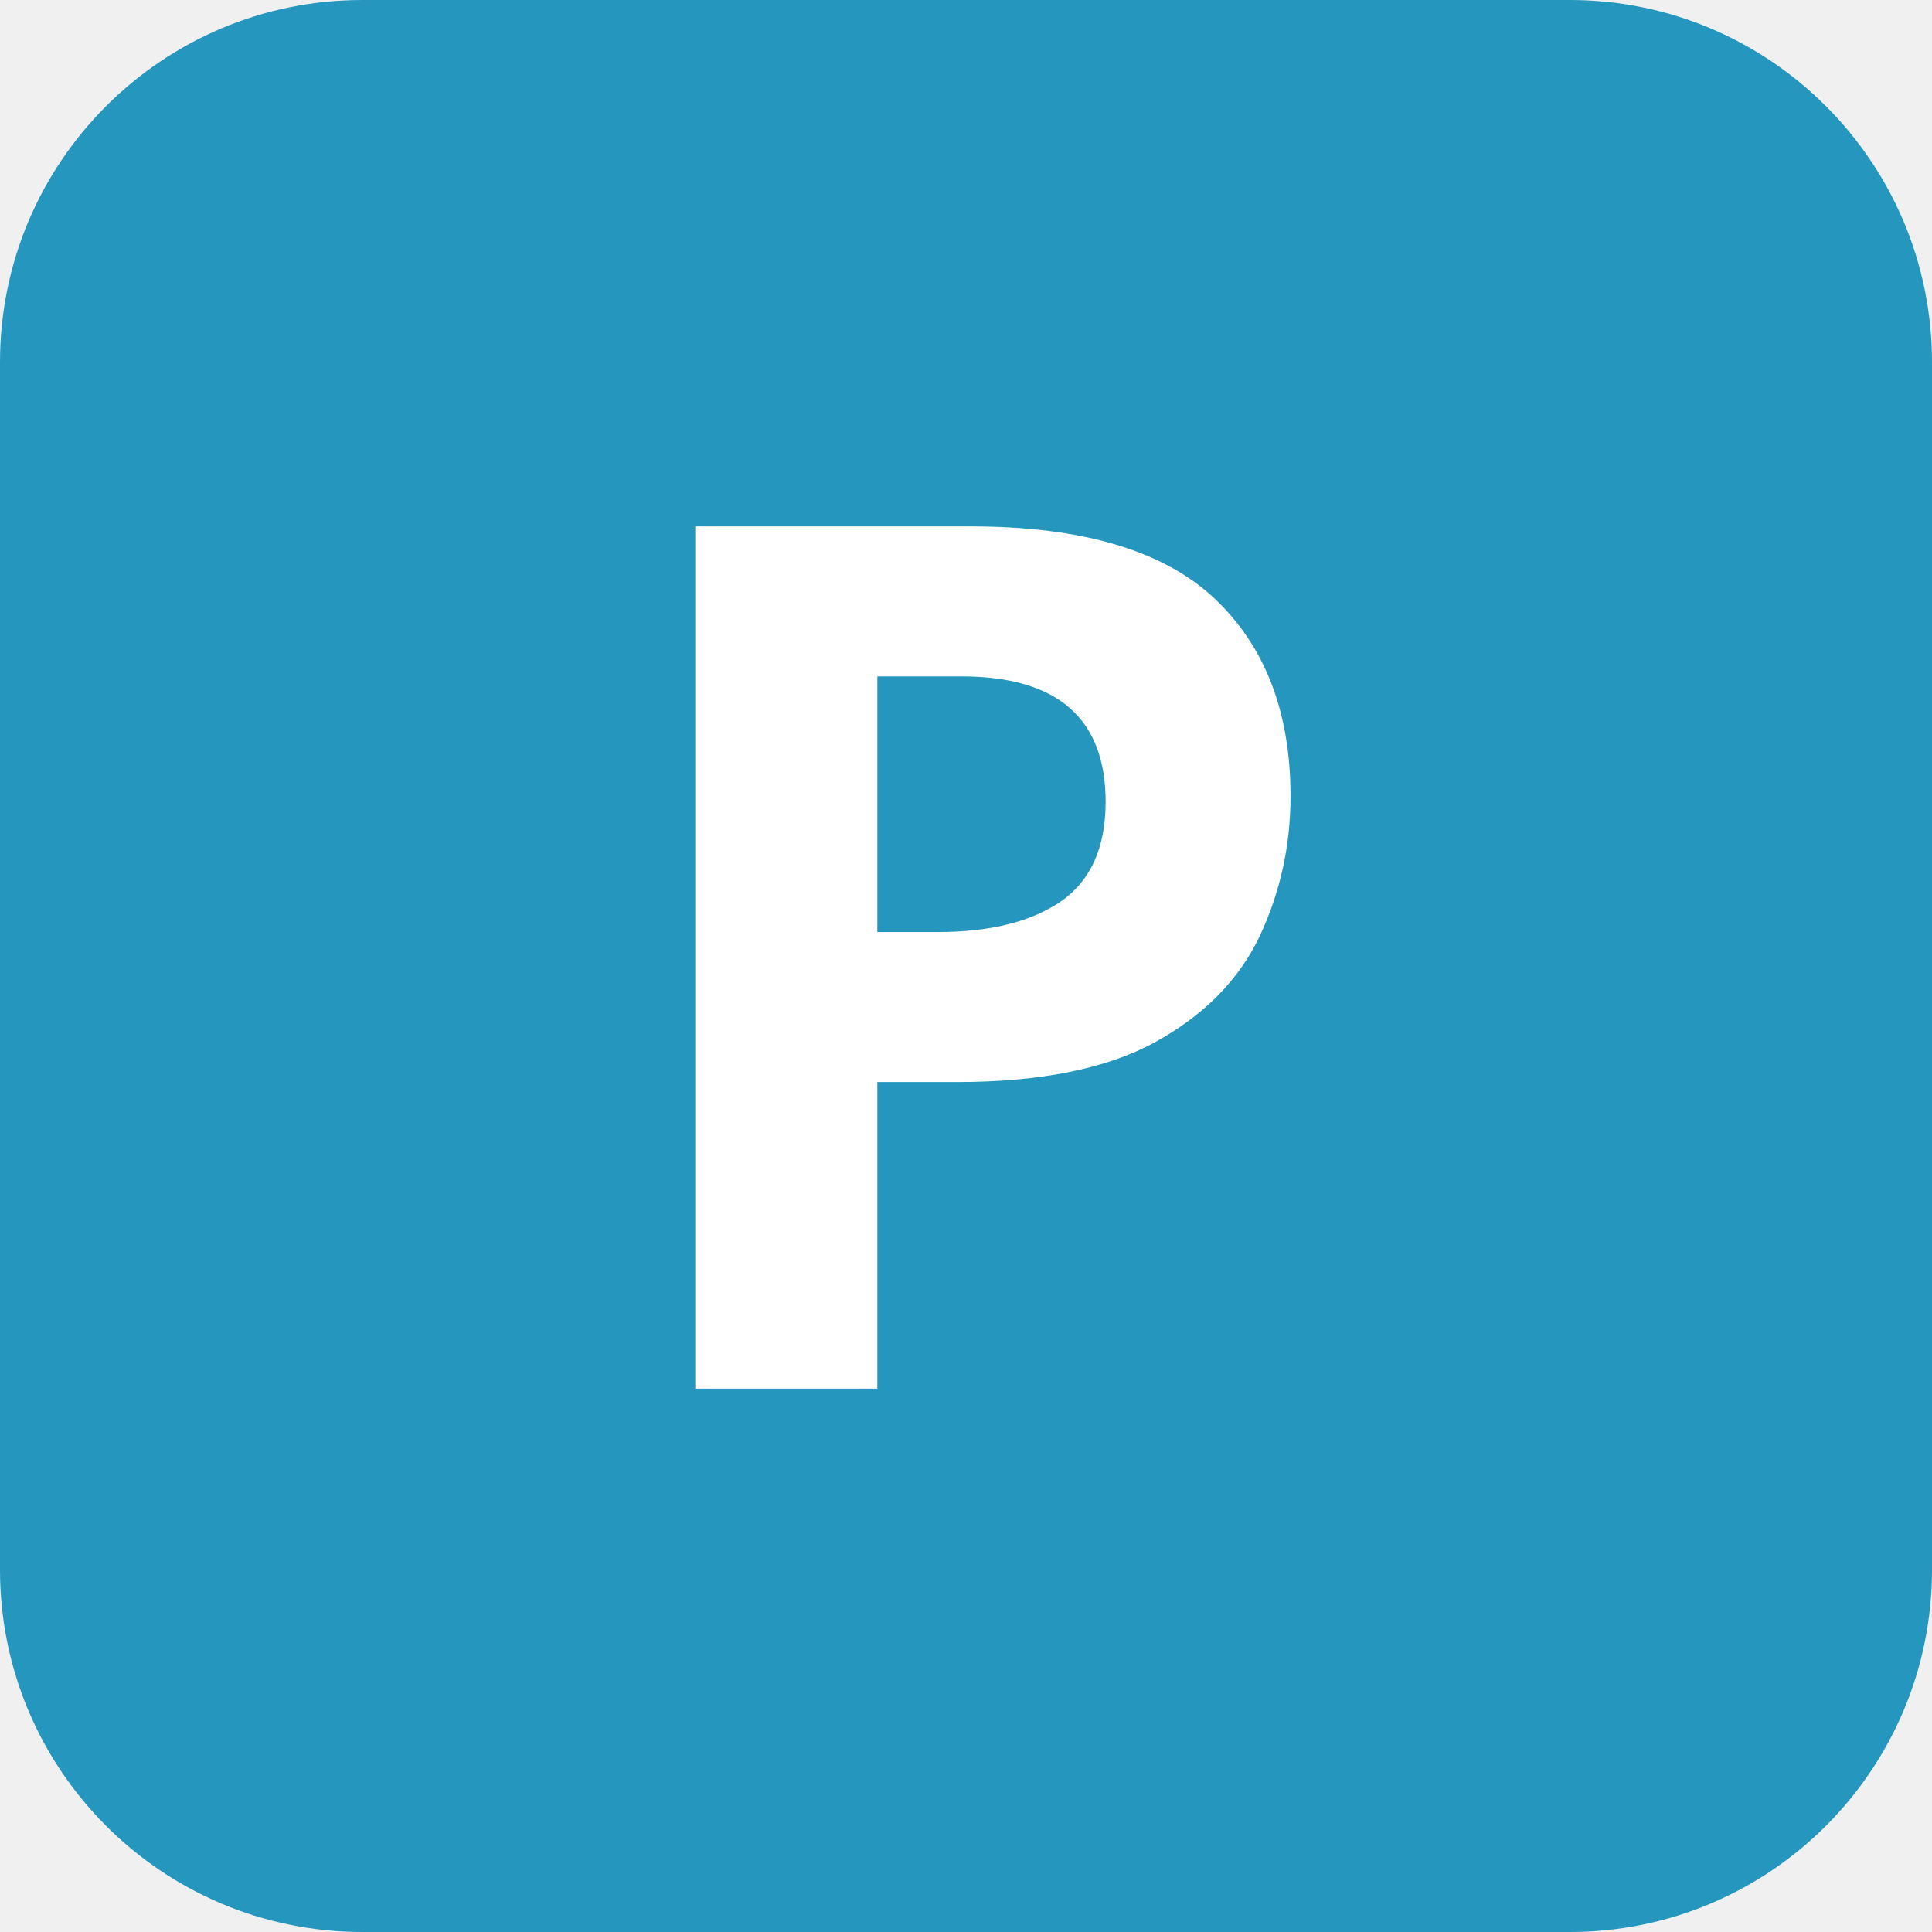
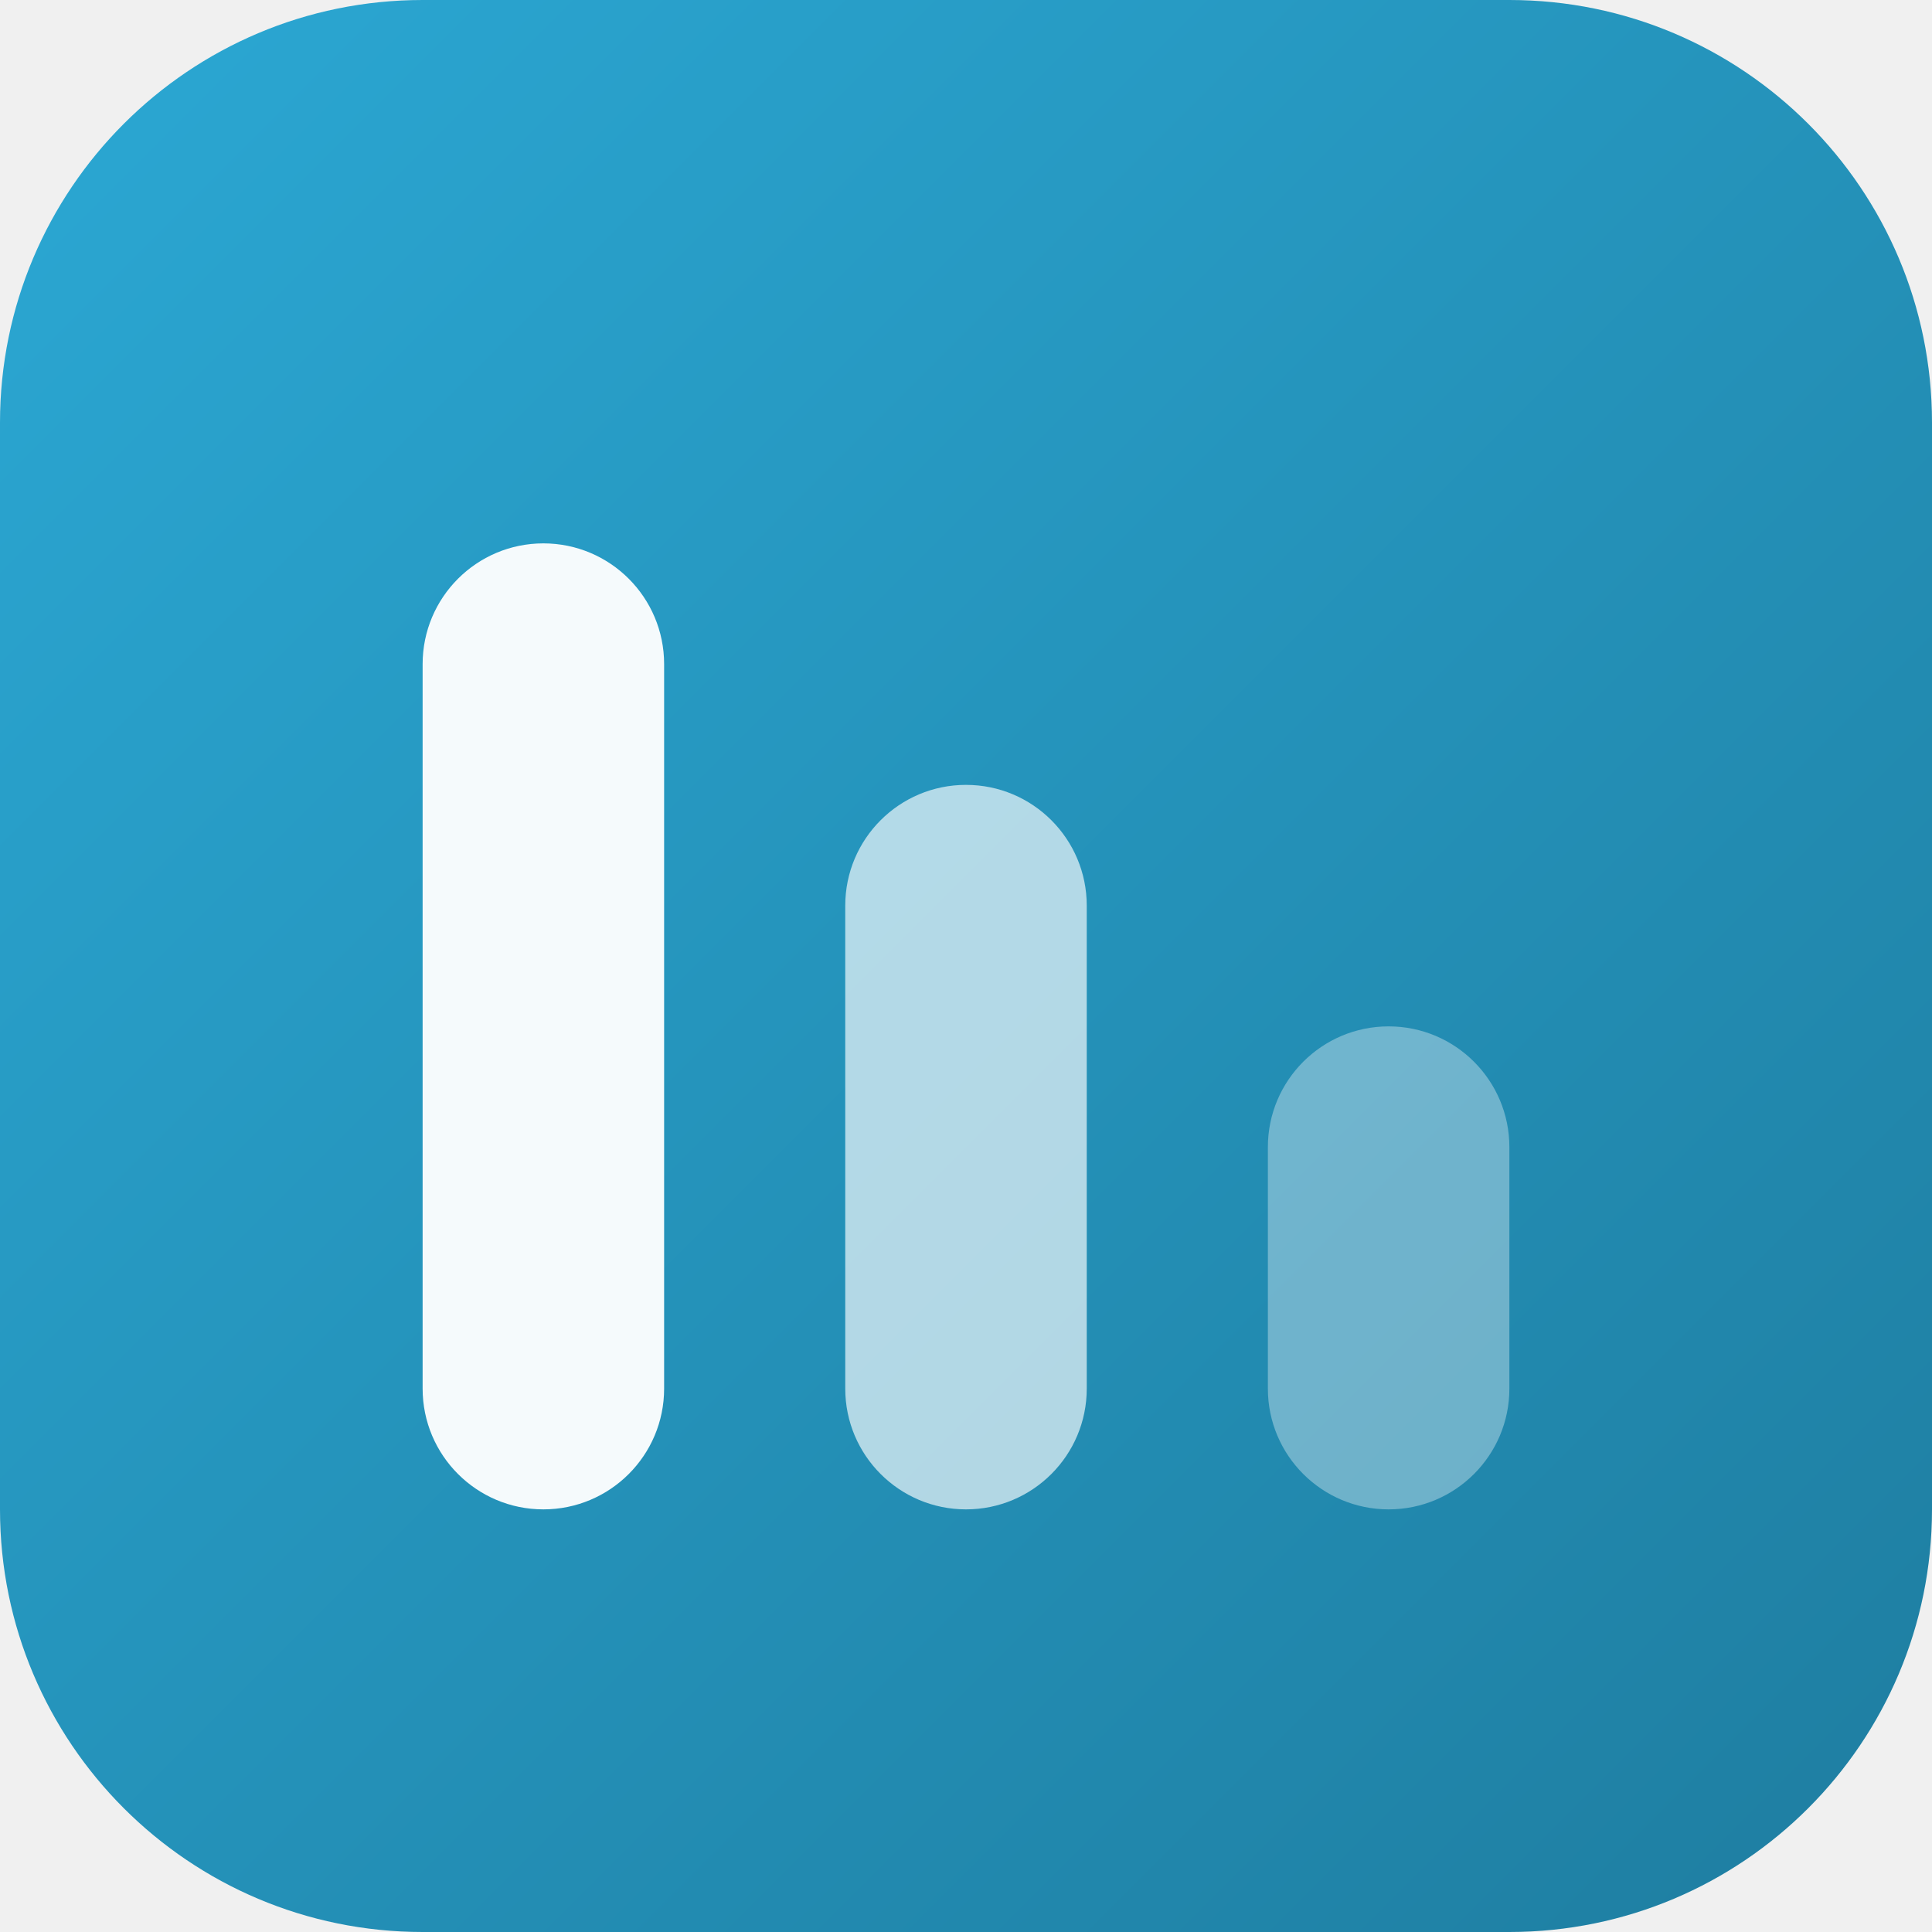
<svg xmlns="http://www.w3.org/2000/svg" viewBox="0 0 32 32">
-   <rect width="32" height="32" rx="6" fill="#2596BE" />
-   <text x="16" y="23" text-anchor="middle" fill="white" font-family="system-ui" font-weight="700" font-size="20">P</text>
+   <defs>
+     <linearGradient id="bg" x1="0" y1="0" x2="1" y2="1">
+       <stop offset="0%" stop-color="#2BA8D4" />
+       <stop offset="100%" stop-color="#1E7DA0" />
+     </linearGradient>
+   </defs>
+   <rect width="32" height="32" rx="7" fill="url(#bg)" />
+   <rect x="7" y="9" width="4" height="16" rx="2" fill="white" opacity="0.95" />
+   <rect x="14" y="13" width="4" height="12" rx="2" fill="white" opacity="0.65" />
+   <rect x="21" y="17" width="4" height="8" rx="2" fill="white" opacity="0.35" />
</svg>
